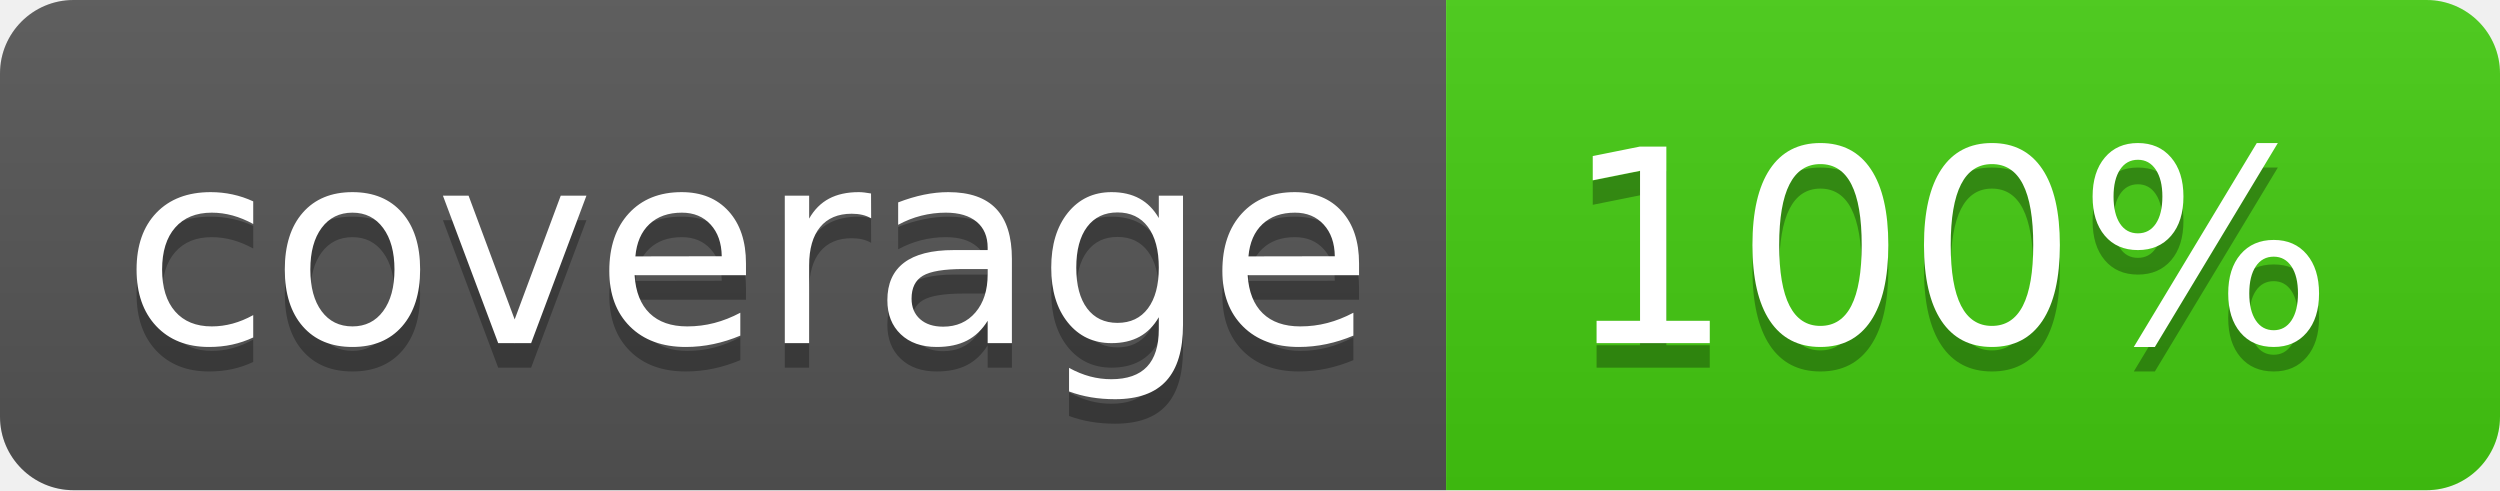
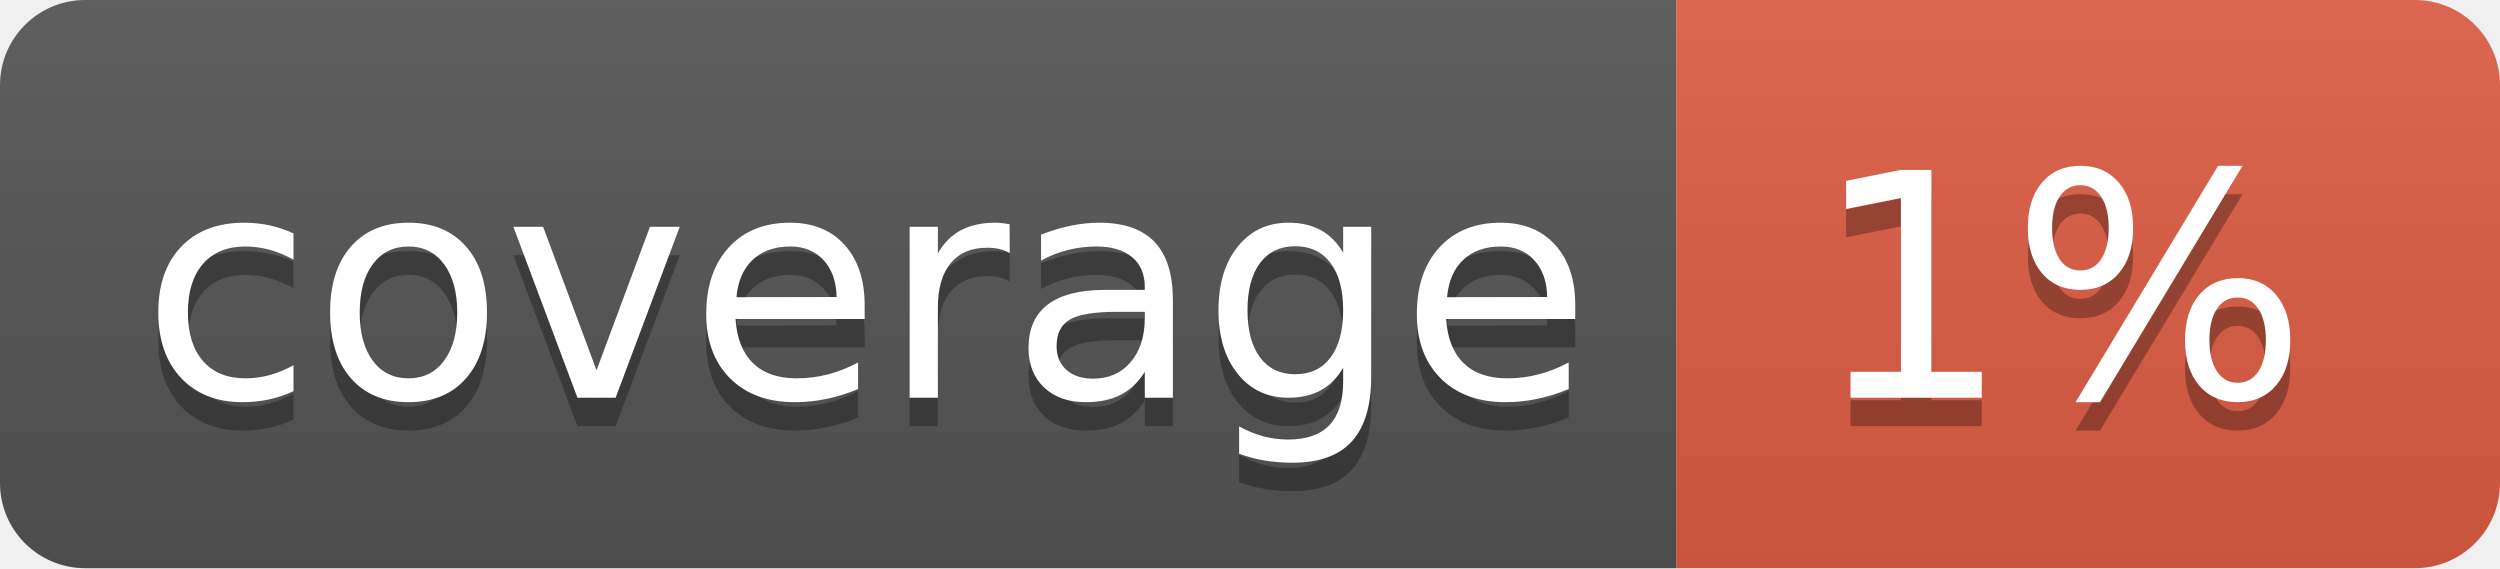
- <svg xmlns="http://www.w3.org/2000/svg" width="102" height="20">
+ <svg xmlns="http://www.w3.org/2000/svg" width="88" height="20">
  <linearGradient id="b" x2="0" y2="100%">
    <stop offset="0" stop-color="#bbb" stop-opacity=".1" />
    <stop offset="1" stop-opacity=".1" />
  </linearGradient>
  <clipPath id="a">
-     <rect width="102" height="20" rx="3" fill="#fff" />
+     <rect width="88" height="20" rx="3" fill="#fff" />
  </clipPath>
  <g clip-path="url(#a)">
    <path fill="#555" d="M0 0h59v20H0z" />
-     <path fill="#44cc11" d="M59 0h43v20H59z" />
-     <path fill="url(#b)" d="M0 0h102v20H0z" />
+     <path fill="#e05d44" d="M59 0h29v20H59z" />
+     <path fill="url(#b)" d="M0 0h88v20H0z" />
  </g>
  <g fill="#fff" text-anchor="middle" font-family="DejaVu Sans,Verdana,Geneva,sans-serif" font-size="110">
    <text x="305" y="150" fill="#010101" fill-opacity=".3" transform="scale(.1)" textLength="490">coverage</text>
    <text x="305" y="140" transform="scale(.1)" textLength="490">coverage</text>
-     <text x="795" y="150" fill="#010101" fill-opacity=".3" transform="scale(.1)" textLength="330">100%</text>
-     <text x="795" y="140" transform="scale(.1)" textLength="330">100%</text>
+     <text x="725" y="150" fill="#010101" fill-opacity=".3" transform="scale(.1)" textLength="190">1%</text>
+     <text x="725" y="140" transform="scale(.1)" textLength="190">1%</text>
  </g>
</svg>
